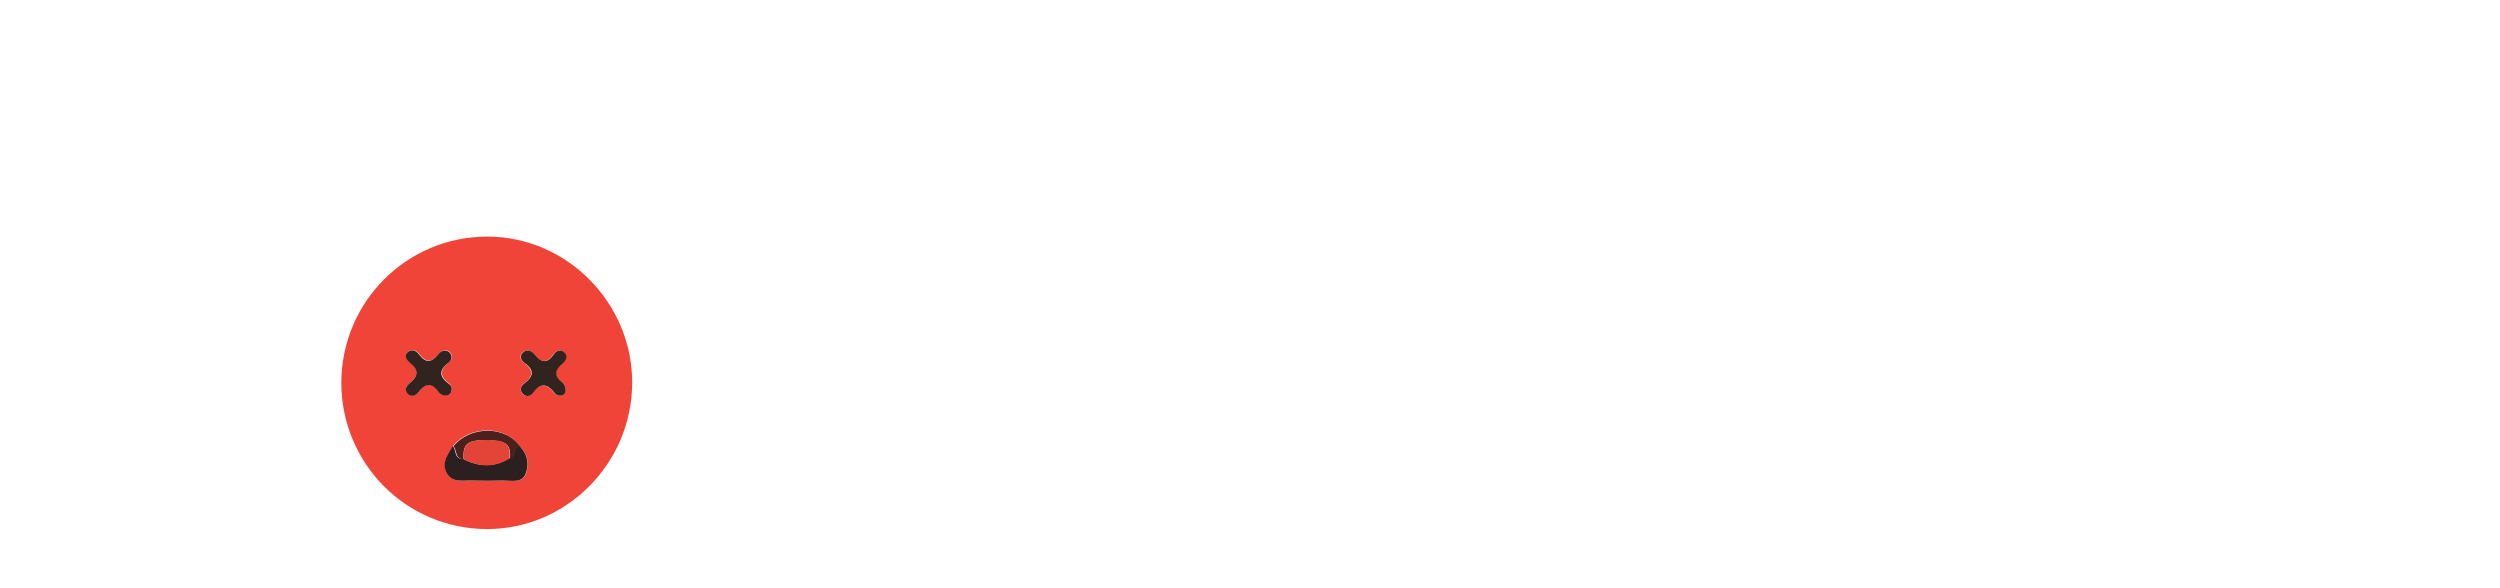
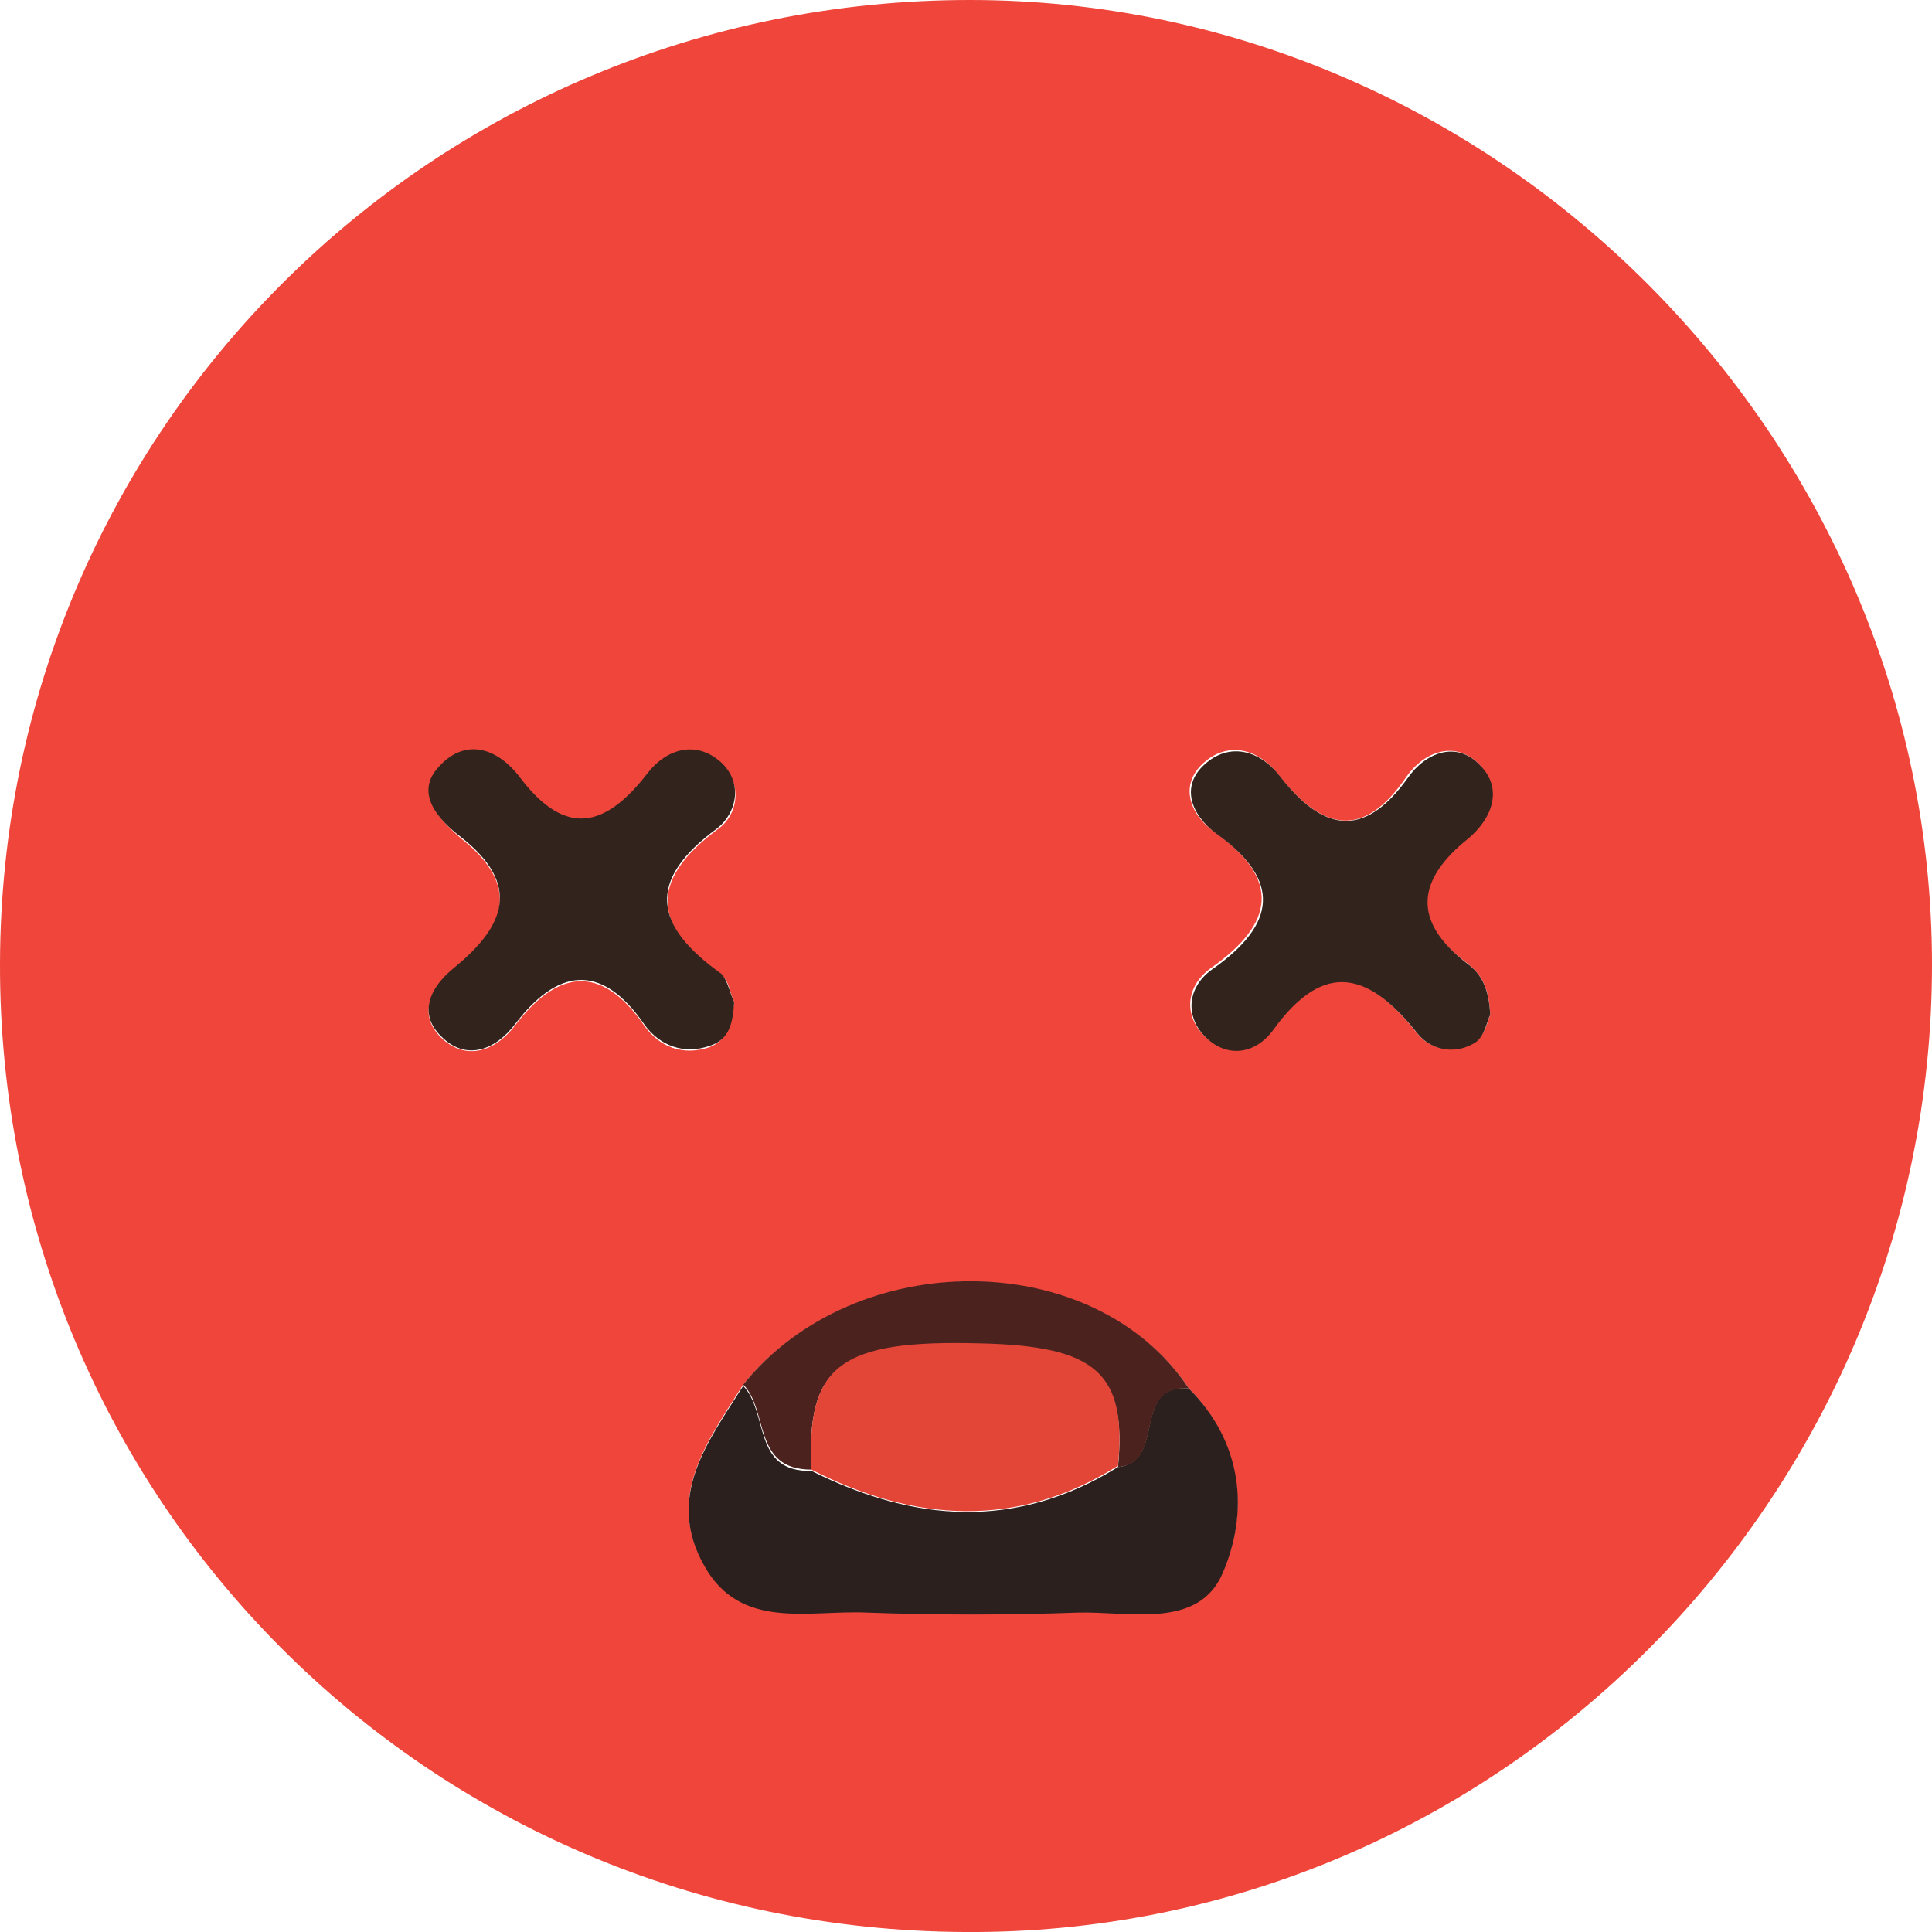
- <svg xmlns="http://www.w3.org/2000/svg" version="1.1" id="Calque_1" x="0px" y="0px" viewBox="-54 292 783 184" style="enable-background:new 0 0 595.3 841.9;" xml:space="preserve">
-   <style type="text/css">
- 	.st0{fill:#F14439;}
- 	.st1{fill:#2B201F;}
- 	.st2{fill:#31231D;}
- 	.st3{fill:#4B211D;}
- 	.st4{fill:#E34437;}
- </style>
-   <g>
-     <path class="st0" d="M144,411.8c0,25.3-20.6,46-45.6,45.9c-25.3-0.1-45.5-20.6-45.5-45.9c0.1-25.3,20.5-45.7,45.7-45.7   C123.5,366.1,144,386.8,144,411.8z M108.9,431.9c-4.4-6.7-15.7-6.8-21-0.2c-1.7,2.6-3.7,5.3-1.8,8.6c1.7,3,5,2.1,7.7,2.2   c3.3,0.1,6.7,0.1,10,0c2.4-0.1,5.6,0.8,6.8-1.8C111.8,437.8,111.5,434.5,108.9,431.9z M87.5,413.6c-0.2-0.4-0.3-1-0.6-1.3   c-3.1-2.2-3.5-4.4-0.2-6.9c0.9-0.7,1.2-2.1,0.2-3.1c-1.2-1.1-2.6-0.6-3.5,0.5c-2,2.6-3.9,3-6,0.2c-1.1-1.4-2.6-1.9-3.8-0.6   c-1.2,1.3,0,2.5,1.1,3.3c2.8,2.3,2.1,4.2-0.3,6.2c-1.2,1-1.8,2.3-0.5,3.4c1.1,1,2.4,0.6,3.4-0.7c2-2.6,4-3,6.1,0   c0.7,1,1.8,1.4,3.1,1C87.3,415.4,87.4,414.5,87.5,413.6z M123.2,414.3c-0.1-1.3-0.4-2-1.2-2.5c-2.6-2-2.4-4,0.1-5.9   c1.2-0.9,1.6-2.4,0.6-3.5c-1.1-1.1-2.6-0.6-3.4,0.6c-2.1,3-4,2.5-6,0c-1-1.3-2.3-1.6-3.5-0.7c-1.3,1-0.8,2.5,0.4,3.4   c3.1,2.3,2.8,4.3-0.1,6.4c-1.1,0.8-1.3,2.1-0.6,3.1c1,1.2,2.5,1.1,3.4-0.2c2.5-3.4,4.6-2.6,6.8,0.2c0.6,0.8,1.8,1,2.7,0.4   C122.9,415.2,123,414.5,123.2,414.3z" />
-     <path class="st1" d="M108.9,431.9c2.5,2.6,2.9,5.9,1.6,8.8c-1.2,2.6-4.4,1.8-6.8,1.8c-3.3,0.1-6.7,0.1-10,0   c-2.7-0.1-5.9,0.8-7.7-2.2c-1.9-3.3,0.2-5.9,1.8-8.6c1.2,1.3,0.4,4.1,3.2,4c4.8,2.5,9.7,2.8,14.4-0.2   C107.9,435.4,106.2,431.7,108.9,431.9z" />
-     <path class="st2" d="M87.5,413.6c-0.1,0.9-0.2,1.8-1.1,2.1c-1.2,0.4-2.3,0-3.1-1c-2.1-3-4.1-2.6-6.1,0c-1,1.3-2.3,1.7-3.4,0.7   c-1.2-1.1-0.7-2.4,0.5-3.4c2.4-1.9,3.2-3.9,0.3-6.2c-1-0.8-2.2-2.1-1.1-3.3c1.2-1.3,2.7-0.9,3.8,0.6c2.1,2.8,4,2.4,6-0.2   c0.9-1.1,2.3-1.6,3.5-0.5c1,1,0.7,2.4-0.2,3.1c-3.4,2.5-3,4.6,0.2,6.9C87.2,412.6,87.3,413.2,87.5,413.6z" />
-     <path class="st2" d="M123.2,414.3c-0.1,0.2-0.2,1-0.7,1.3c-0.9,0.6-2.1,0.4-2.7-0.4c-2.2-2.9-4.4-3.6-6.8-0.2   c-0.9,1.3-2.4,1.4-3.4,0.2c-0.8-1-0.6-2.2,0.6-3.1c2.9-2.1,3.3-4.2,0.1-6.4c-1.2-0.9-1.7-2.3-0.4-3.4c1.1-0.9,2.5-0.6,3.5,0.7   c2,2.5,3.9,3.1,6,0c0.8-1.2,2.3-1.7,3.4-0.6c1.1,1.1,0.6,2.5-0.6,3.5c-2.5,2-2.7,3.9-0.1,5.9C122.7,412.3,123.1,412.9,123.2,414.3z   " />
-     <path class="st3" d="M91.2,435.8c-2.8,0-2-2.8-3.2-4c5.3-6.6,16.6-6.5,21,0.2c-2.7-0.2-1,3.5-3.3,3.7c0.4-4.4-1-5.6-6.5-5.8   C92.5,429.7,90.9,430.8,91.2,435.8z" />
-     <path class="st4" d="M91.2,435.8c-0.2-5,1.3-6.1,7.9-6c5.5,0.1,6.9,1.4,6.5,5.8C100.8,438.6,96,438.3,91.2,435.8z" />
-   </g>
+ <svg xmlns="http://www.w3.org/2000/svg" version="1.1" id="Calque_1" x="0px" y="0px" width="100%" viewBox="0 0 150 150" enable-background="new 0 0 150 150" xml:space="preserve">
+   <path fill="#EF453B" d="M150,74.9c0,41.5-33.9,75.4-75.1,75.1c-41.7-0.2-75-33.7-74.9-75.2C0.1,33.3,33.7,0,75.3,0  C116.2,0,150,34,150,74.9z M92.3,107.8c-7.3-10.9-25.8-11.1-34.6-0.3c-2.7,4.3-6.1,8.7-3,14c2.9,5,8.2,3.4,12.6,3.6  c5.5,0.2,11,0.1,16.4,0c4-0.1,9.2,1.3,11.2-3C97,117.4,96.4,112,92.3,107.8z M57,77.8c-0.3-0.6-0.4-1.7-1-2.1  c-5.2-3.7-5.8-7.2-0.3-11.3c1.6-1.1,2-3.5,0.3-5.1c-2-1.9-4.3-1-5.7,0.8c-3.3,4.3-6.4,5-9.9,0.4c-1.8-2.4-4.3-3.1-6.3-0.9  c-1.9,2.1,0.1,4.1,1.7,5.5c4.7,3.7,3.4,7-0.5,10.1c-2,1.6-2.9,3.7-0.9,5.5c1.8,1.6,4,1,5.6-1.1c3.2-4.2,6.6-4.9,10,0  c1.2,1.7,3,2.4,5.1,1.7C56.6,80.7,56.8,79.3,57,77.8z M115.7,78.8c-0.1-2.2-0.7-3.2-1.9-4.1c-4.3-3.2-3.9-6.5,0.1-9.7  c1.9-1.5,2.7-3.9,0.9-5.7c-1.8-1.8-4.2-1-5.6,1c-3.4,5-6.6,4.1-9.9-0.1c-1.6-2.1-3.9-2.6-5.7-1.1c-2.1,1.7-1.3,4.1,0.7,5.5  c5.2,3.7,4.6,7.1-0.2,10.5c-1.9,1.3-2.2,3.4-0.9,5c1.7,2,4.1,1.8,5.6-0.3c4-5.5,7.5-4.3,11.2,0.4c1,1.3,3,1.7,4.5,0.6  C115.3,80.5,115.5,79.2,115.7,78.8z" />
+   <path fill="#2C201F" d="M92.3,107.8c4.2,4.2,4.7,9.6,2.6,14.4c-1.9,4.3-7.2,2.9-11.2,3c-5.5,0.2-11,0.2-16.4,0  c-4.5-0.2-9.8,1.4-12.6-3.6c-3.1-5.4,0.3-9.7,3-14c2,2.1,0.7,6.7,5.3,6.6c8,4,15.9,4.6,23.8-0.3C90.6,113.5,87.8,107.4,92.3,107.8z" />
+   <path fill="#32241D" d="M57,77.8c-0.1,1.5-0.3,2.9-1.9,3.4c-2,0.7-3.9,0-5.1-1.7c-3.4-4.9-6.8-4.2-10,0c-1.6,2.1-3.8,2.8-5.6,1.1  c-2-1.8-1.1-3.9,0.9-5.5c3.9-3.2,5.2-6.4,0.5-10.1c-1.7-1.3-3.7-3.4-1.7-5.5c2-2.2,4.5-1.5,6.3,0.9c3.5,4.6,6.6,3.9,9.9-0.4  c1.4-1.8,3.7-2.6,5.7-0.8c1.7,1.6,1.2,3.9-0.3,5.1c-5.6,4.1-4.9,7.6,0.3,11.3C56.5,76.1,56.7,77.2,57,77.8z" />
+   <path fill="#32241D" d="M115.7,78.8c-0.2,0.3-0.4,1.6-1.1,2.1c-1.5,1-3.4,0.7-4.5-0.6c-3.7-4.7-7.2-5.9-11.2-0.4  c-1.5,2.1-3.9,2.3-5.6,0.3c-1.3-1.6-1-3.7,0.9-5c4.8-3.4,5.4-6.8,0.2-10.5c-2-1.5-2.8-3.8-0.7-5.5c1.8-1.5,4.1-1,5.7,1.1  c3.2,4.1,6.4,5,9.9,0.1c1.4-2,3.8-2.9,5.6-1c1.8,1.8,1,4.1-0.9,5.7c-4,3.2-4.4,6.4-0.1,9.7C115,75.6,115.6,76.7,115.7,78.8z" />
+   <path fill="#4B221E" d="M63,114.1c-4.6,0-3.3-4.6-5.3-6.6c8.7-10.8,27.3-10.7,34.6,0.3c-4.5-0.3-1.7,5.8-5.5,6.1  c0.7-7.1-1.7-9.2-10.7-9.5C65.2,104.1,62.6,106,63,114.1z" />
+   <path fill="#E34537" d="M63,114.1c-0.4-8.1,2.2-10.1,13.1-9.8c9,0.2,11.4,2.3,10.7,9.5C79,118.7,71,118.2,63,114.1z" />
</svg>
